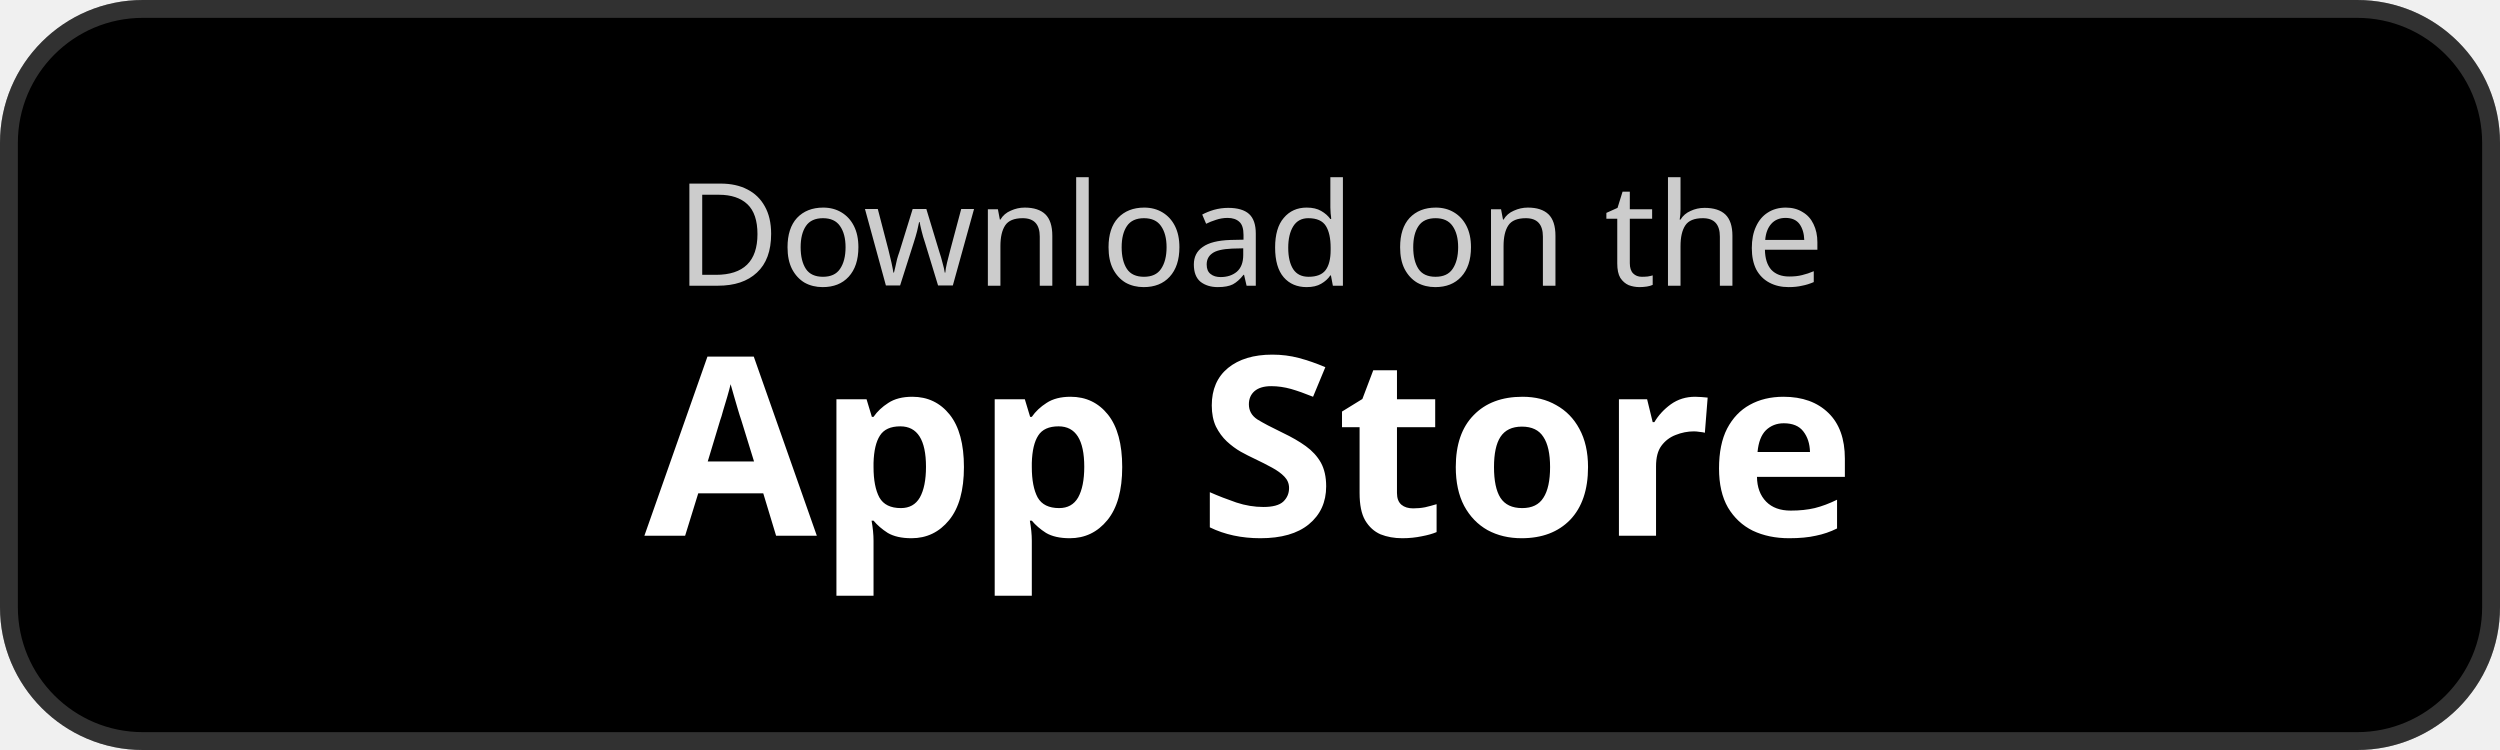
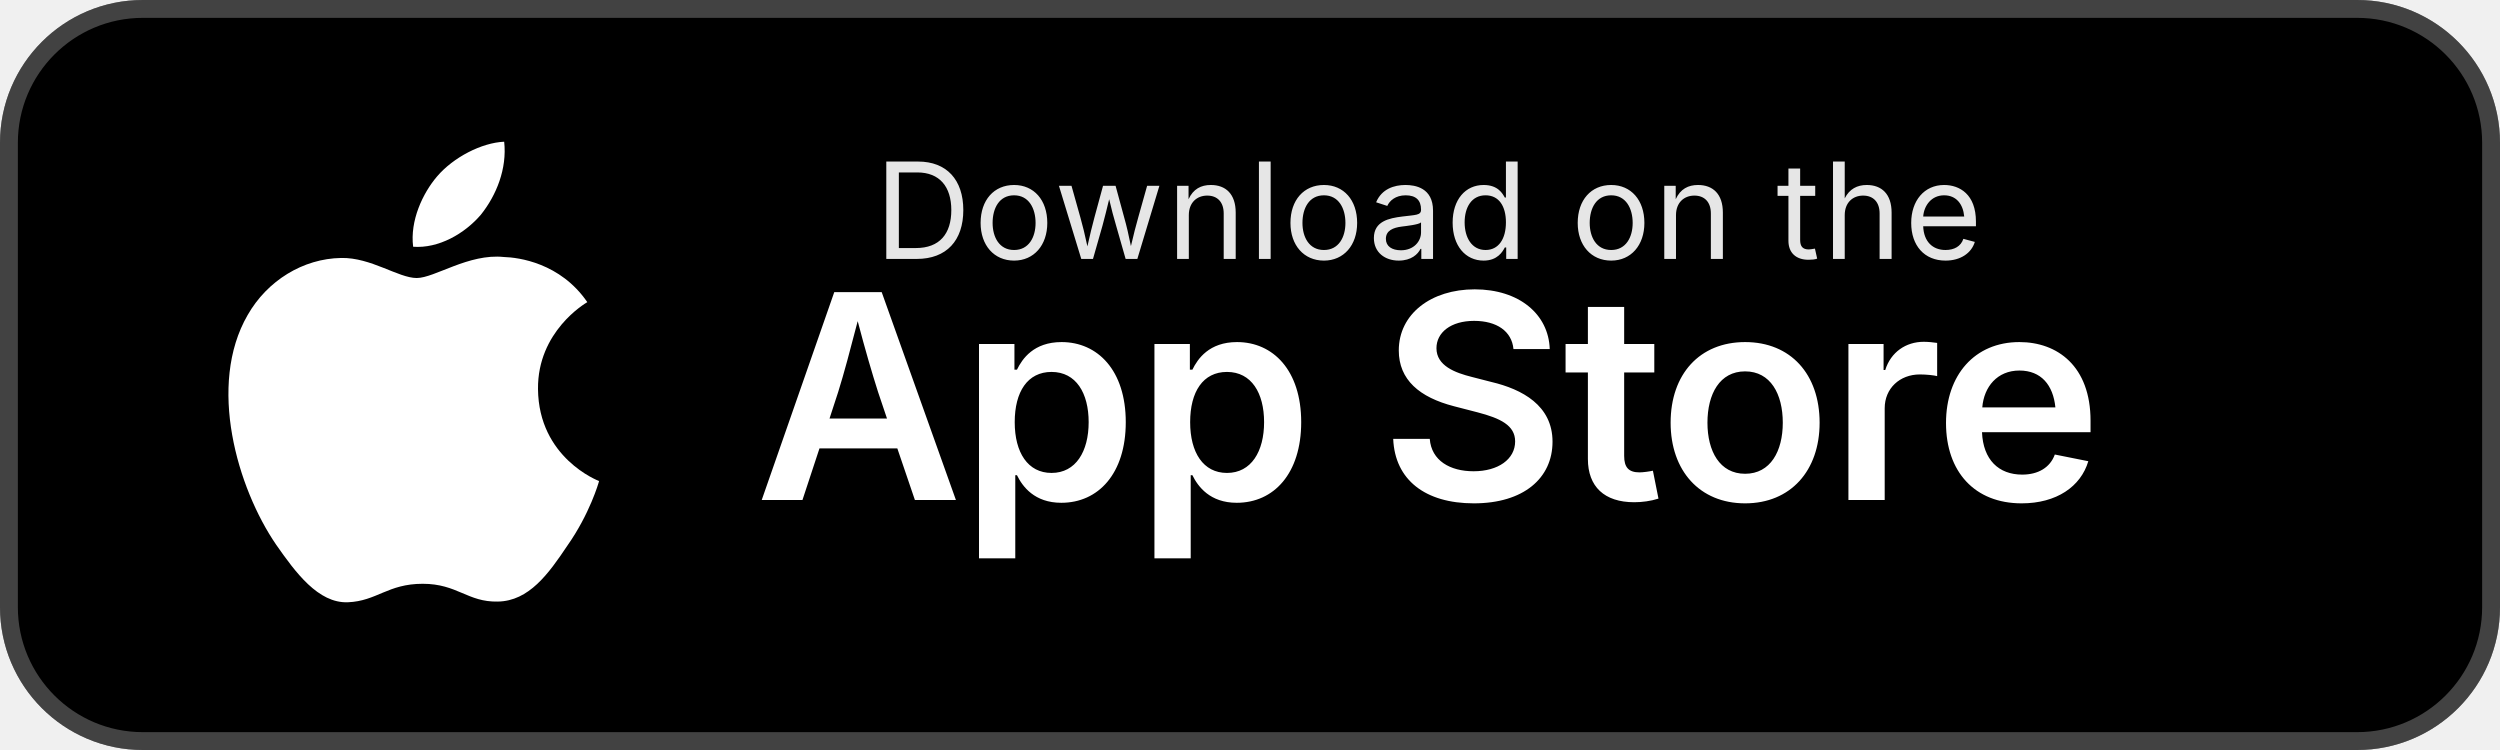
<svg xmlns="http://www.w3.org/2000/svg" width="140" height="42" viewBox="0 0 140 42" fill="none">
  <rect width="140" height="42" rx="8" fill="#000" />
-   <rect x="0.5" y="0.5" width="139" height="41" rx="7.5" stroke="#A6A6A6" stroke-opacity="0.3" />
-   <text x="70" y="16" text-anchor="middle" font-family="system-ui" font-size="8" fill="#fff" opacity="0.8">Download on the</text>
-   <text x="70" y="30" text-anchor="middle" font-family="system-ui" font-weight="600" font-size="14" fill="#fff">App Store</text>
+   <rect x="0.5" y="0.5" width="139" height="41" rx="7.5" stroke="#A6A6A6" stroke-opacity="0.4" />
+   <path d="M30.128 21.784c-.03-3.223 2.639-4.791 2.761-4.864-1.511-2.203-3.853-2.504-4.676-2.528-1.967-.207-3.875 1.177-4.877 1.177-1.024 0-2.565-1.157-4.228-1.123-2.14.033-4.142 1.272-5.24 3.196-2.266 3.923-.576 9.688 1.595 12.859 1.086 1.553 2.355 3.287 4.016 3.226 1.625-.066 2.232-1.035 4.193-1.035 1.943 0 2.513 1.035 4.207.996 1.744-.028 2.842-1.56 3.89-3.127 1.255-1.78 1.759-3.533 1.779-3.623-.04-.014-3.387-1.291-3.42-5.154z" fill="white" />
+   <path d="M26.928 12.025c.874-1.093 1.472-2.58 1.306-4.089-1.265.056-2.847.875-3.758 1.944-.806.941-1.526 2.486-1.34 3.938 1.421.106 2.88-.726 3.792-1.793z" fill="white" />
+   <text x="80" y="14.5" text-anchor="middle" font-family="-apple-system, BlinkMacSystemFont, 'SF Pro Text', system-ui, sans-serif" font-size="7.5" fill="#fff" letter-spacing="0.02em" opacity="0.9">Download on the</text>
+   <text x="80" y="28" text-anchor="middle" font-family="-apple-system, BlinkMacSystemFont, 'SF Pro Display', system-ui, sans-serif" font-weight="600" font-size="16" fill="#fff" letter-spacing="-0.01em">App Store</text>
</svg>
